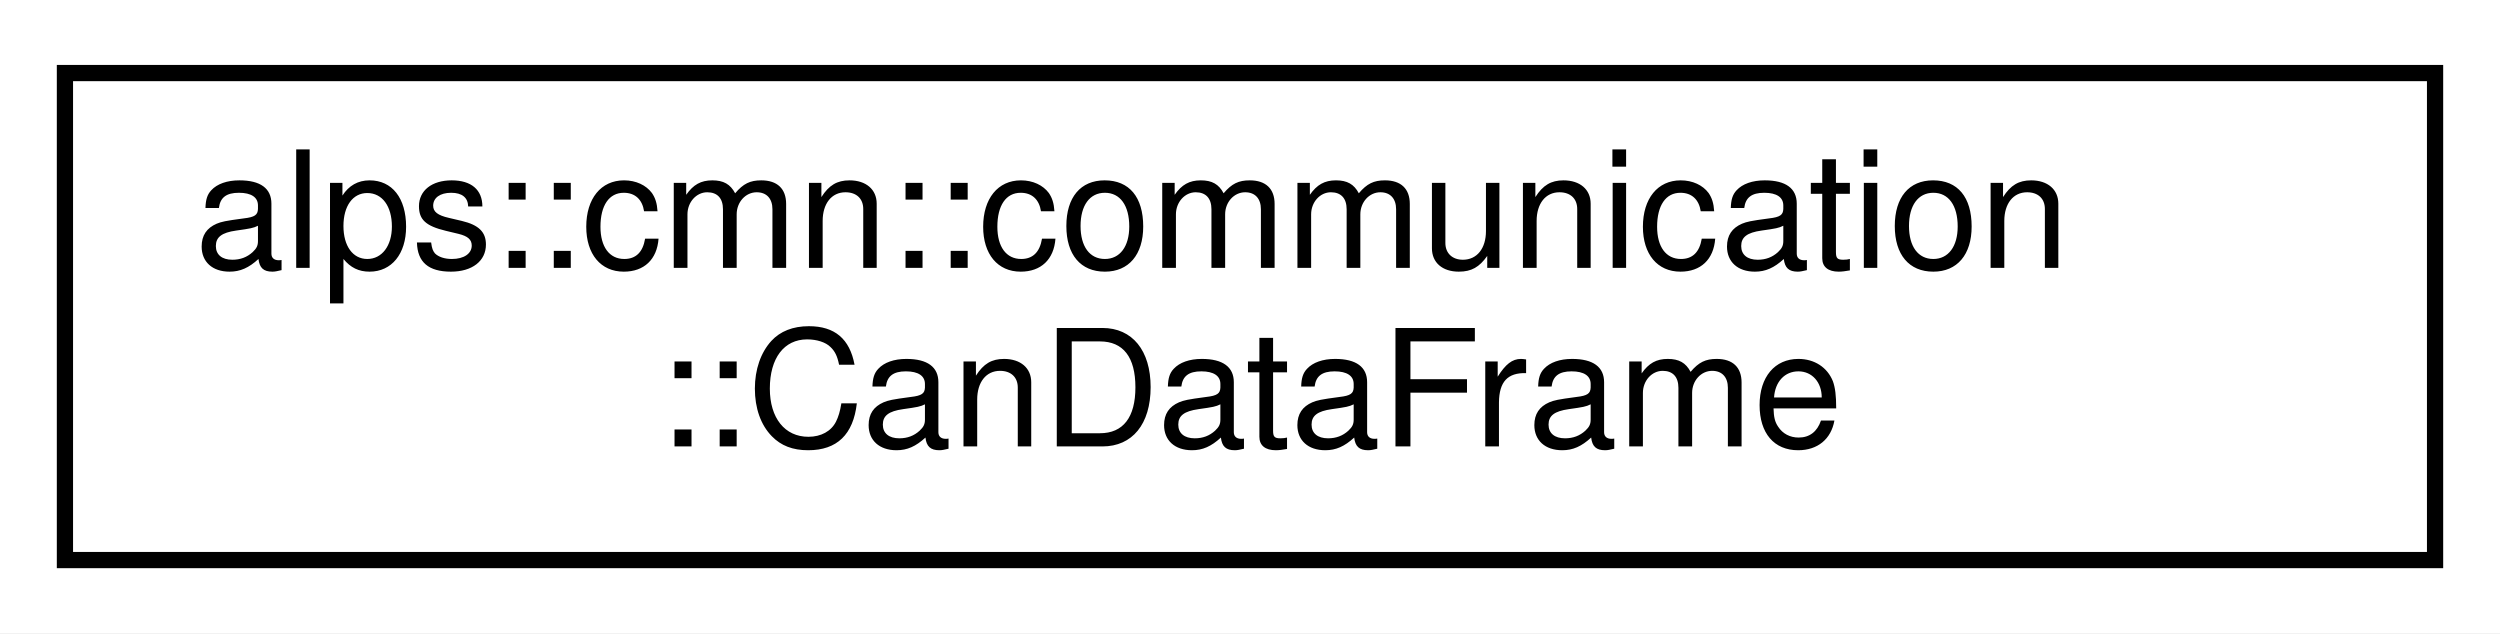
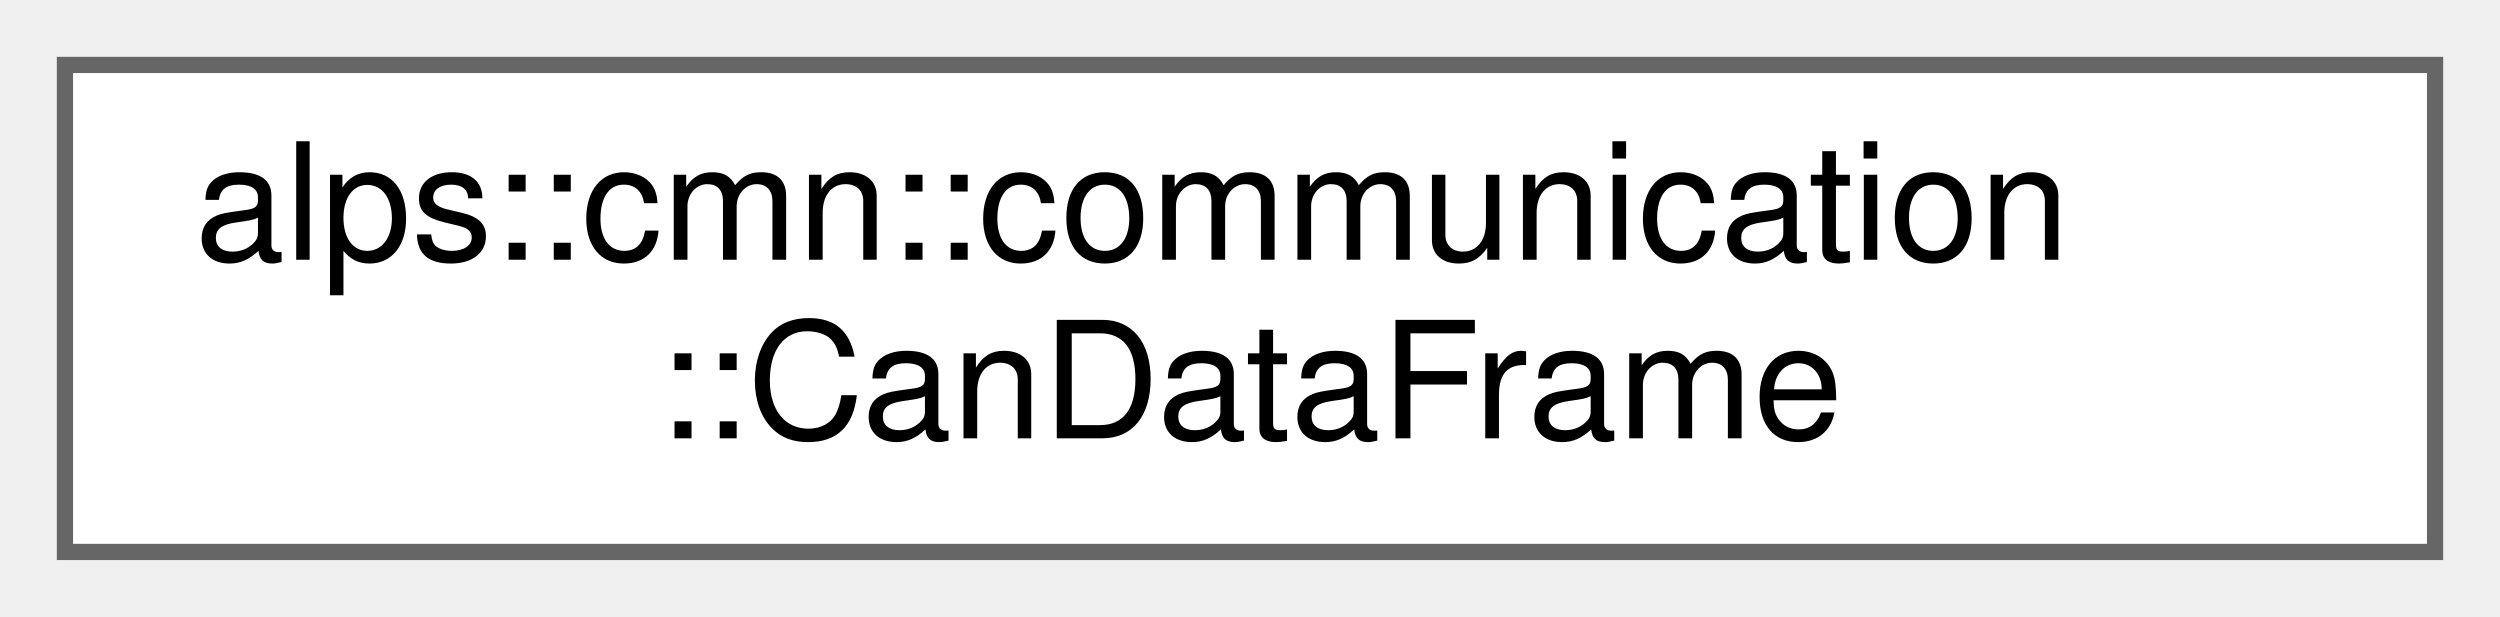
- <svg xmlns="http://www.w3.org/2000/svg" xmlns:xlink="http://www.w3.org/1999/xlink" width="154pt" height="39pt" viewBox="0.00 0.00 154.00 39.00">
-   <g id="graph0" class="graph" transform="scale(1 1) rotate(0) translate(4 35)">
-     <polygon fill="white" stroke="transparent" points="-4,4 -4,-35 150,-35 150,4 -4,4" />
+ <svg xmlns="http://www.w3.org/2000/svg" xmlns:xlink="http://www.w3.org/1999/xlink" width="154pt" height="38pt" viewBox="0.00 0.00 154.00 38.00">
+   <g id="graph0" class="graph" transform="scale(1 1) rotate(0) translate(4 34)">
    <g id="node1" class="node">
      <g id="a_node1">
        <a xlink:href="structalps_1_1cmn_1_1communication_1_1_can_data_frame.html" target="_top" xlink:title="CANフレームを表す構造体．">
-           <polygon fill="white" stroke="black" points="0,-0.5 0,-30.5 146,-30.5 146,-0.5 0,-0.5" />
-           <text text-anchor="start" x="8" y="-18.5" font-family="Helvetica,sans-Serif" font-size="10.00">alps::cmn::communication</text>
-           <text text-anchor="middle" x="73" y="-7.5" font-family="Helvetica,sans-Serif" font-size="10.00">::CanDataFrame</text>
+           <polygon fill="white" stroke="#666666" points="146,-30 0,-30 0,0 146,0 146,-30" />
+           <text text-anchor="start" x="8" y="-18" font-family="Helvetica,sans-Serif" font-size="10.00">alps::cmn::communication</text>
+           <text text-anchor="middle" x="73" y="-7" font-family="Helvetica,sans-Serif" font-size="10.00">::CanDataFrame</text>
        </a>
      </g>
    </g>
  </g>
</svg>
